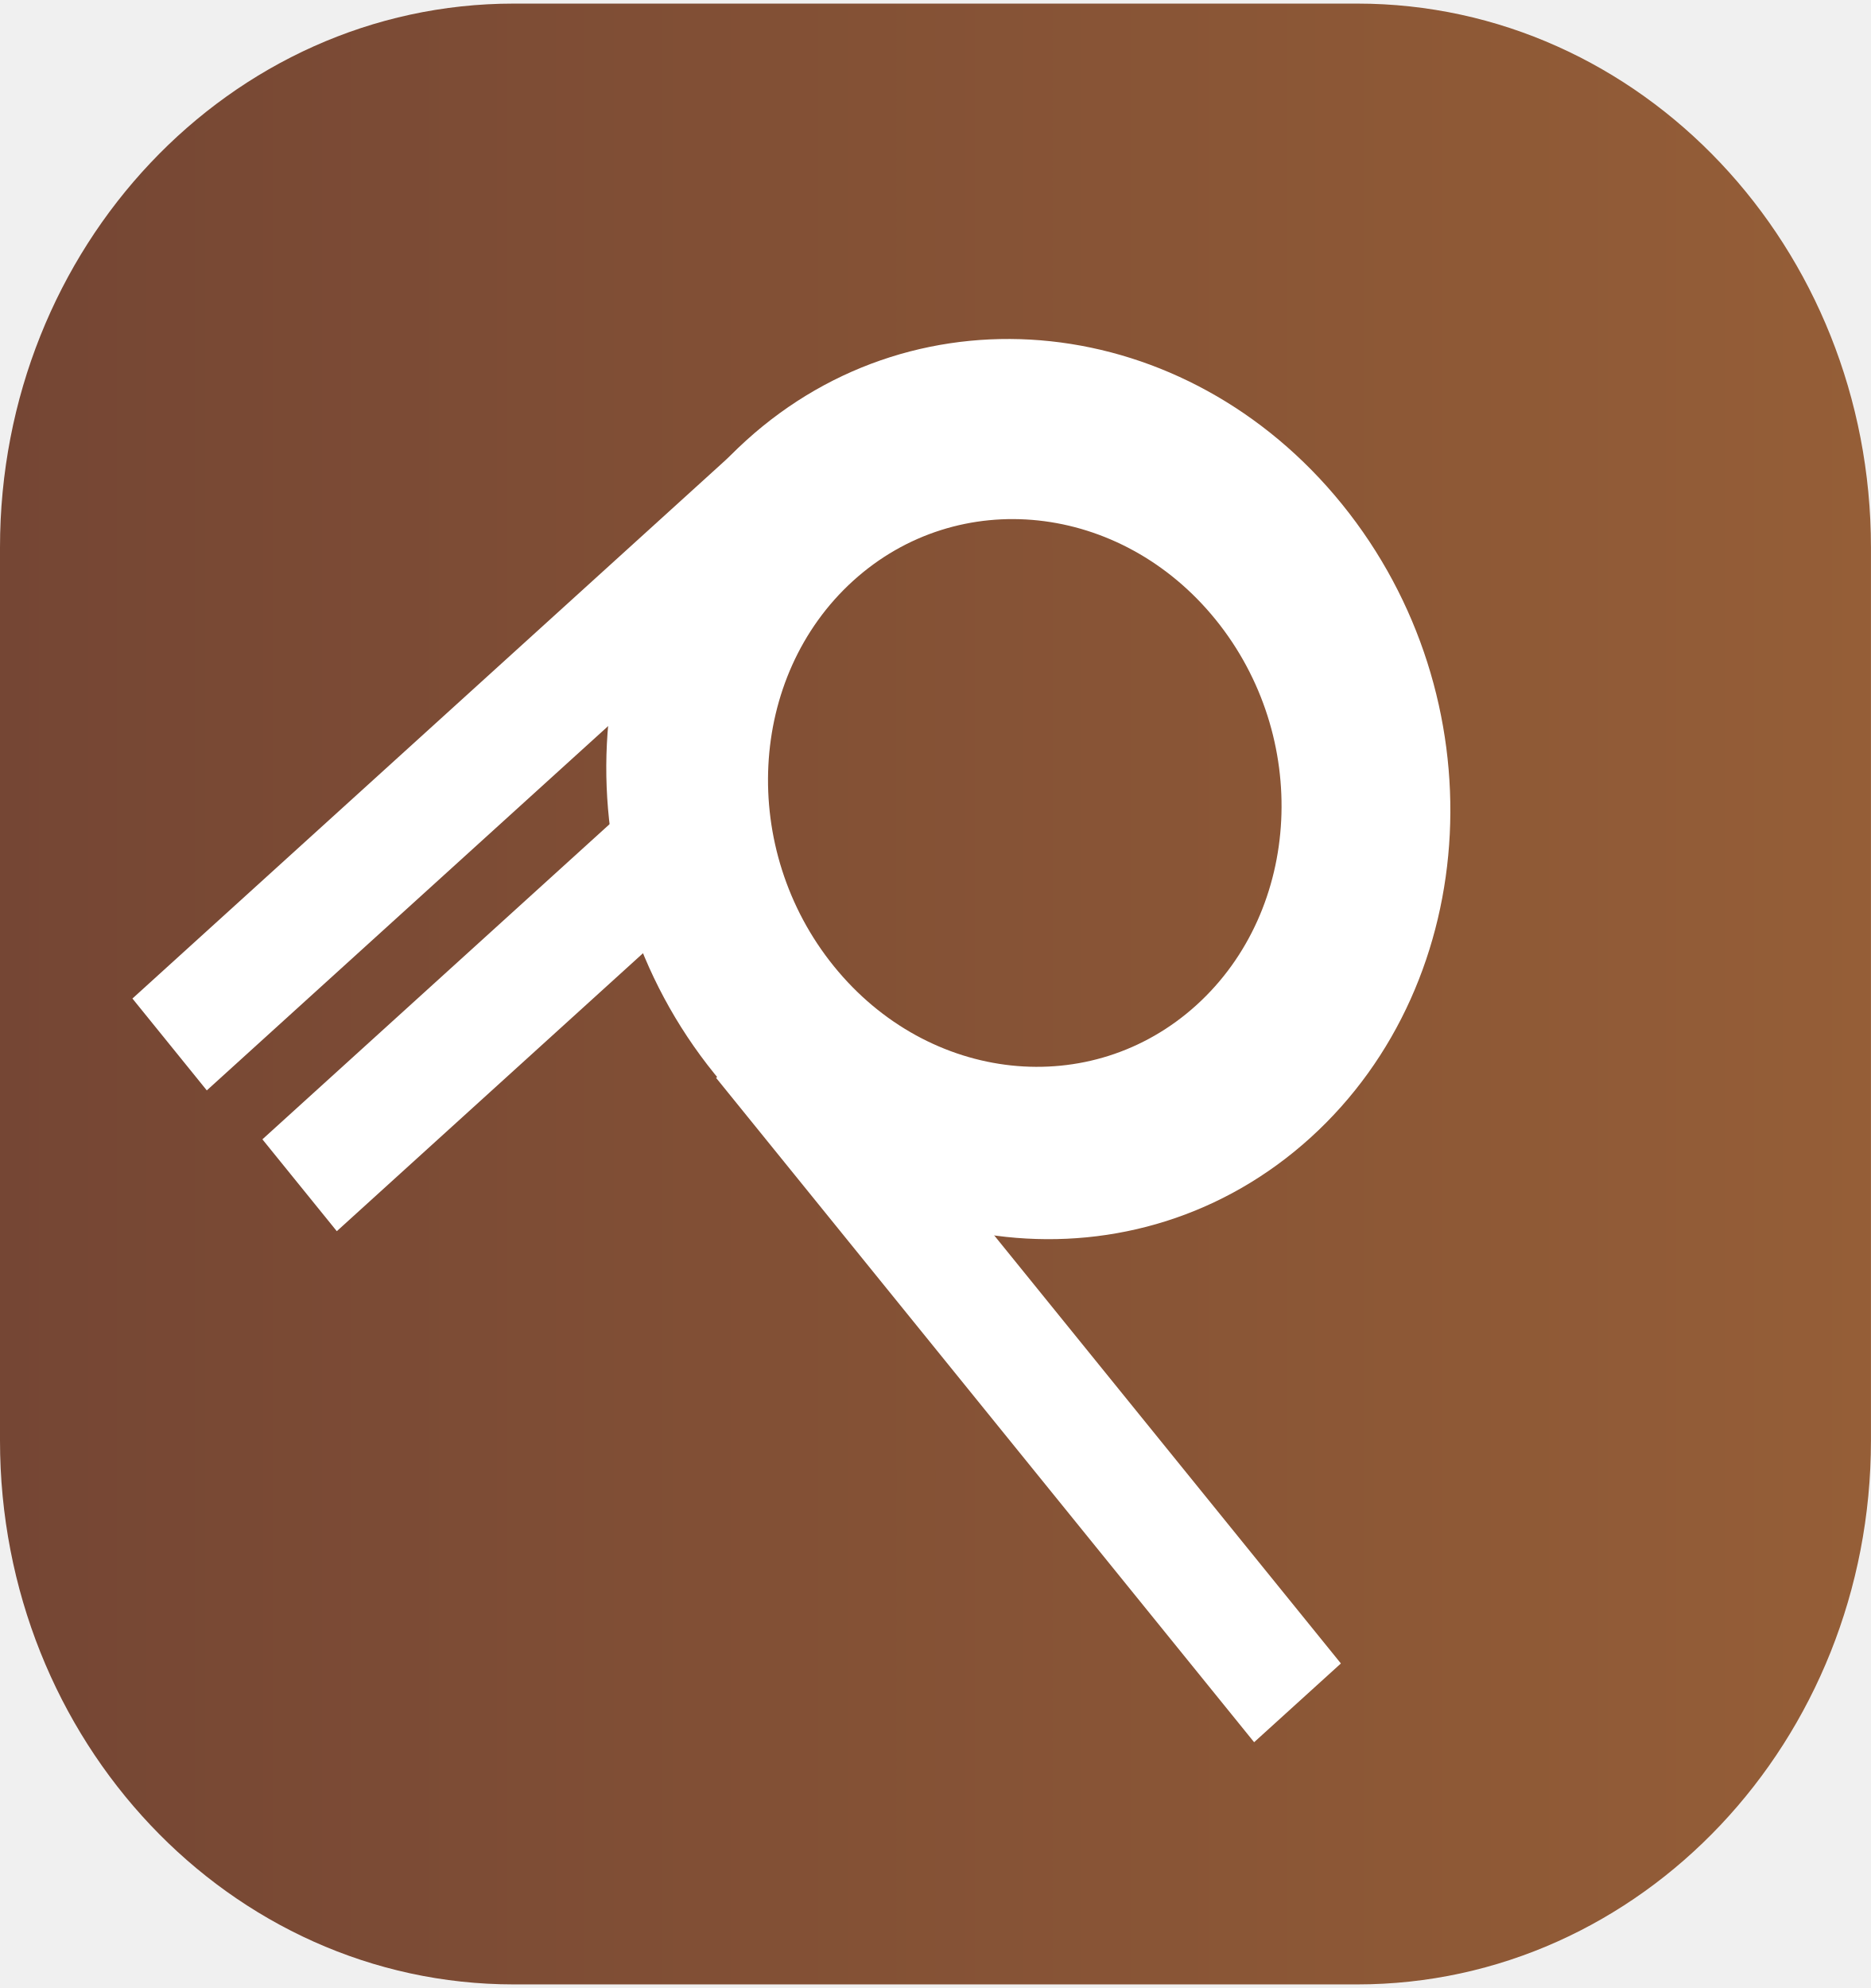
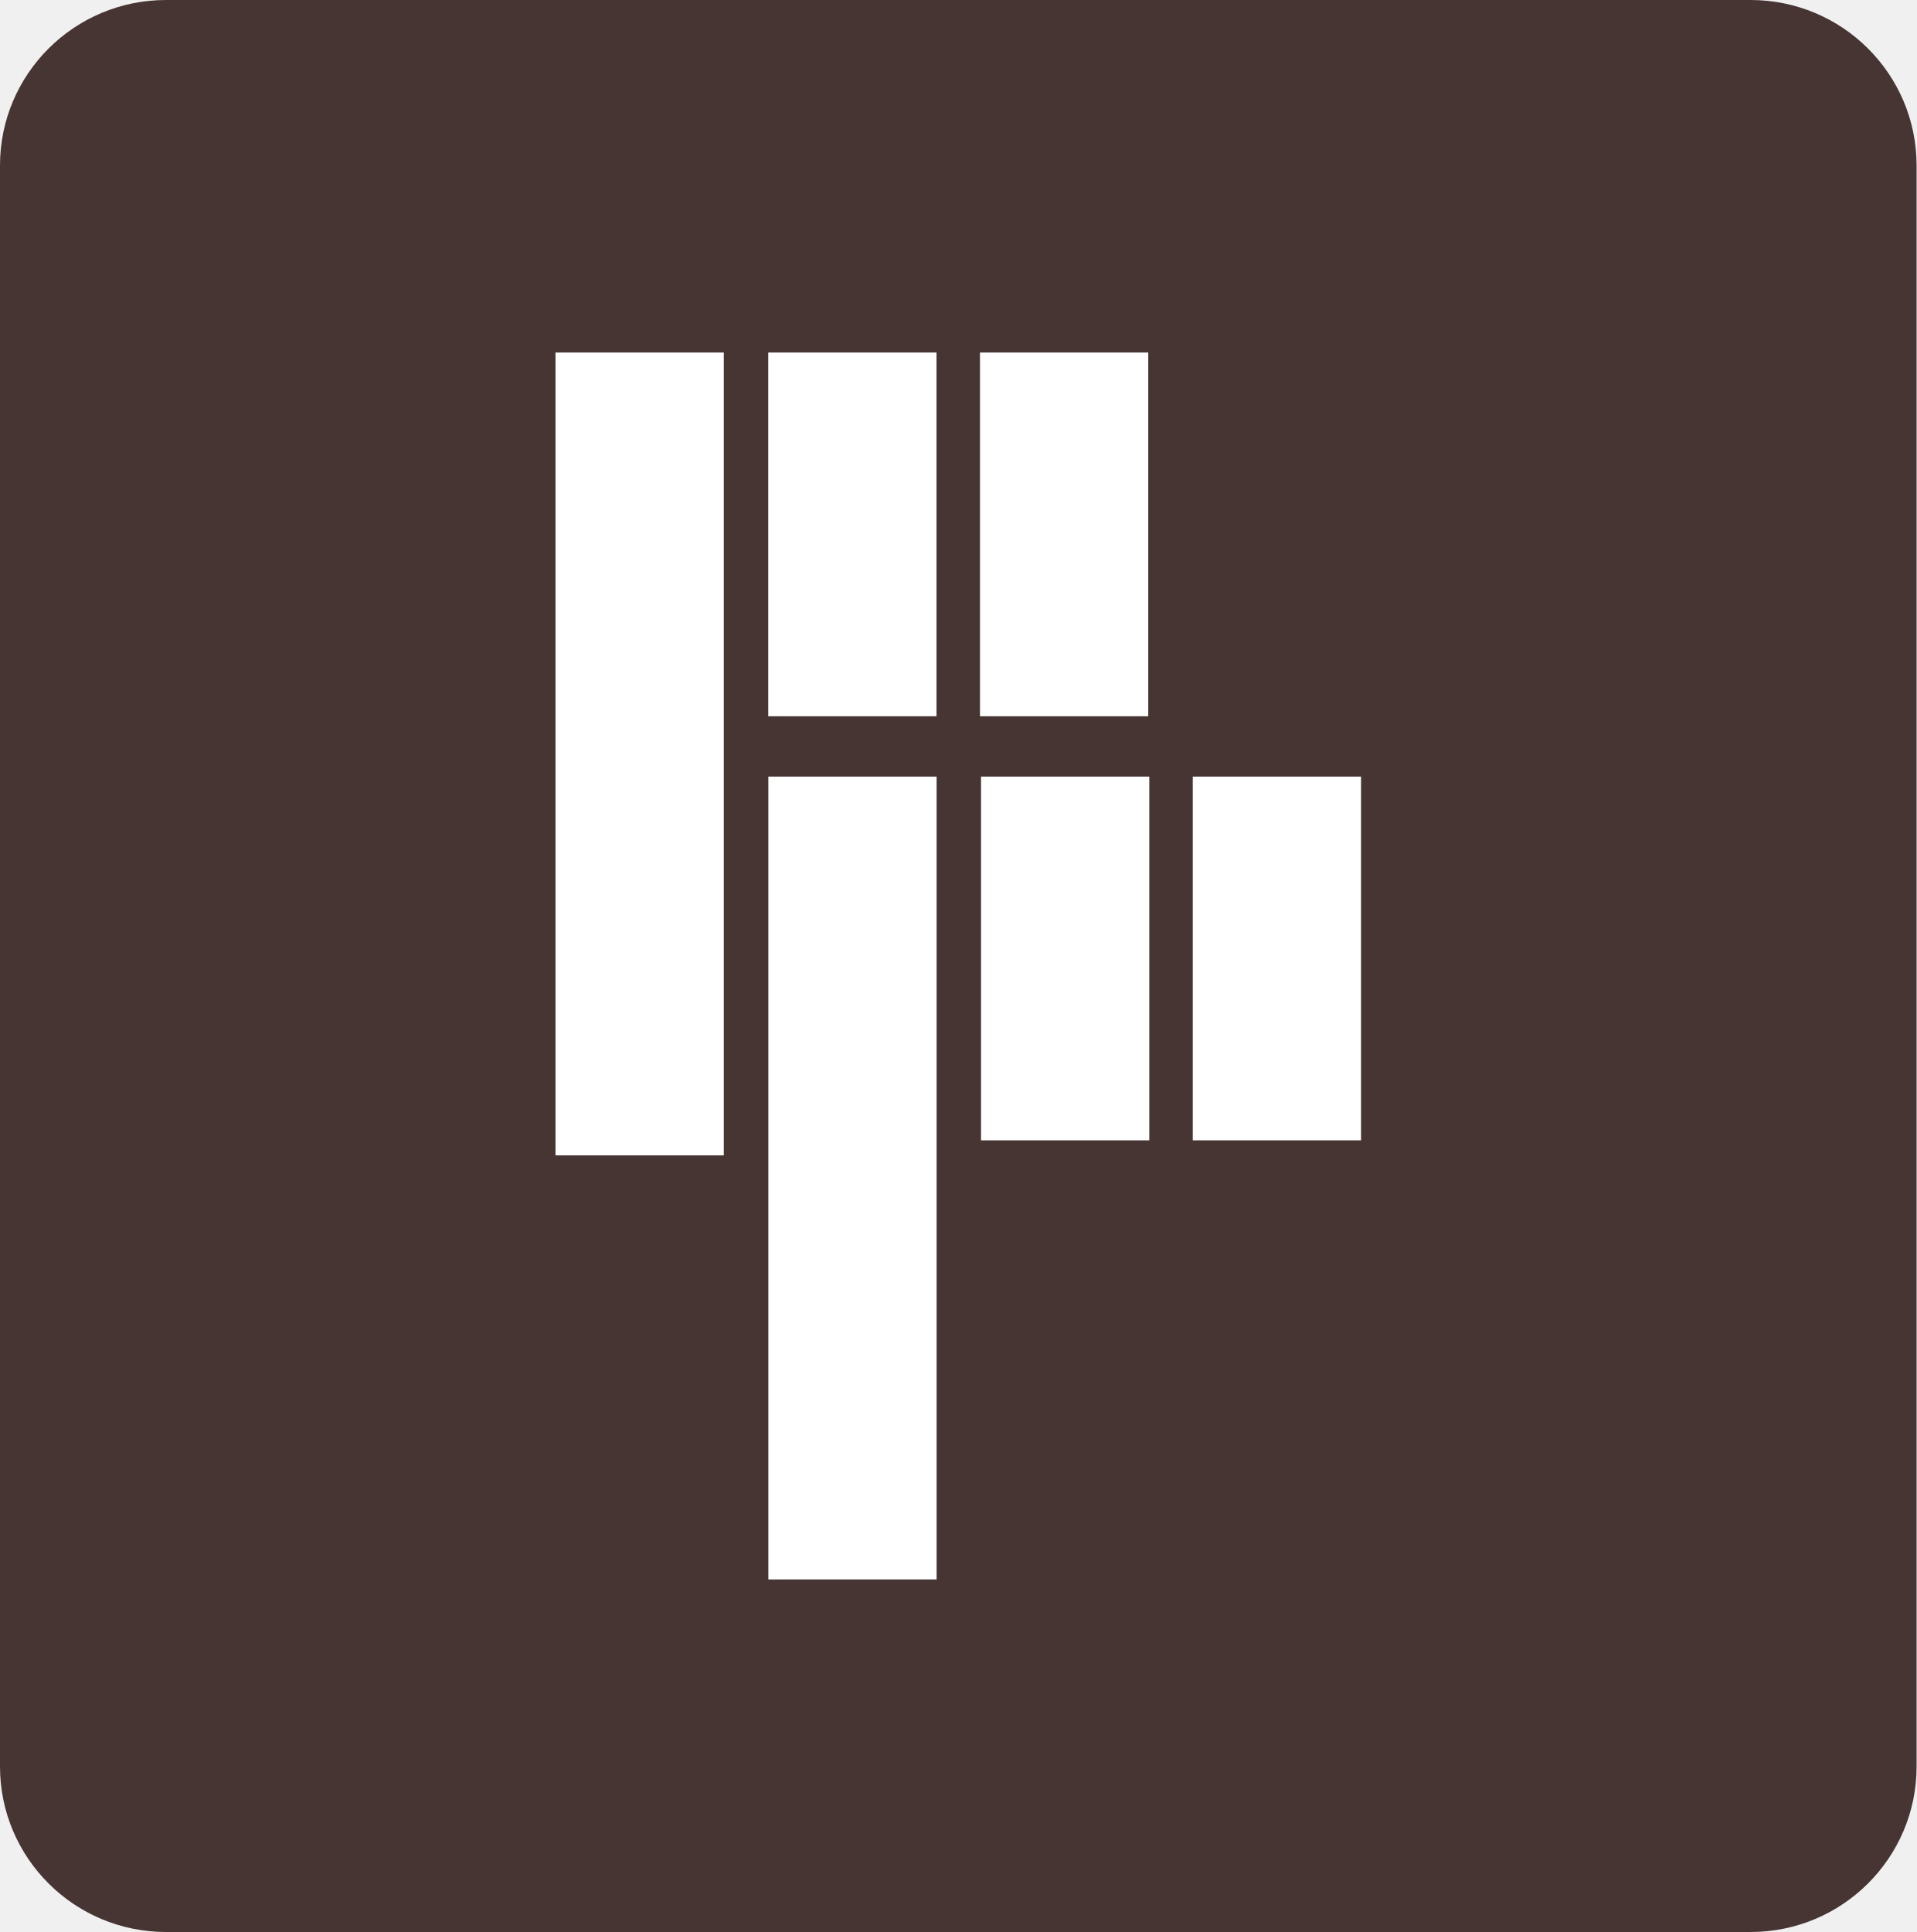
- <svg xmlns="http://www.w3.org/2000/svg" width="64" height="68" viewBox="0 0 64 68" fill="none">
-   <path d="M46.426 0.123H17.574C7.868 0.123 0 8.453 0 18.728V49.272C0 59.547 7.868 67.877 17.574 67.877H46.426C56.132 67.877 64 59.547 64 49.272V18.728C64 8.453 56.132 0.123 46.426 0.123Z" fill="url(#paint0_linear_188_213)" />
-   <path d="M45.909 17.249C51.241 23.833 50.759 33.532 44.831 38.912C38.903 44.292 29.775 43.315 24.443 36.732C19.111 30.147 19.593 20.449 25.521 15.069C31.449 9.689 40.577 10.666 45.909 17.249ZM28.525 33.051C31.769 37.057 37.323 37.651 40.93 34.377C44.536 31.103 44.829 25.203 41.585 21.196C38.341 17.19 32.787 16.596 29.18 19.87C25.574 23.144 25.281 29.044 28.525 33.051Z" fill="white" />
-   <path d="M25.995 14.672L4.53 34.155L7.074 37.297L28.539 17.814L25.995 14.672Z" fill="white" />
-   <path d="M21.537 27.569L8.976 38.971L11.521 42.113L24.082 30.711L21.537 27.569Z" fill="white" />
-   <path d="M27.463 34.175L24.496 36.869L42.9 59.593L45.868 56.899L27.463 34.175Z" fill="white" />
+ <svg xmlns="http://www.w3.org/2000/svg" width="127" height="128" viewBox="0 0 127 128" fill="none">
+   <g clip-path="url(#clip0_902_6060)">
+     <path d="M115.999 0H11.001C4.925 0 0 4.909 0 10.964V117.036C0 123.091 4.925 128 11.001 128H115.999C122.075 128 127 123.091 127 117.036V10.964C127 4.909 122.075 0 115.999 0Z" fill="#473534" />
+     <path d="M47.961 23.356H36.81V76.546H47.961V23.356Z" fill="white" />
+     <path d="M62.056 23.356H50.906V47.454H62.056V23.356Z" fill="white" />
+     <path d="M76.087 23.356H64.937V47.454H76.087V23.356Z" fill="white" />
+     <path d="M62.063 51.452H50.913V104.642H62.063V51.452Z" fill="white" />
+     <path d="M76.156 51.452H65.006V75.55H76.156V51.452Z" fill="white" />
+     <path d="M90.187 51.452H79.037V75.55H90.187V51.452Z" fill="white" />
+   </g>
  <defs>
-     <linearGradient id="paint0_linear_188_213" x1="0" y1="34.001" x2="64" y2="34.001" gradientUnits="userSpaceOnUse">
-       <stop stop-color="#754634" />
-       <stop offset="1" stop-color="#955E37" />
-     </linearGradient>
+     <clipPath id="clip0_902_6060">
+       <rect width="127" height="128" fill="white" />
+     </clipPath>
  </defs>
</svg>
